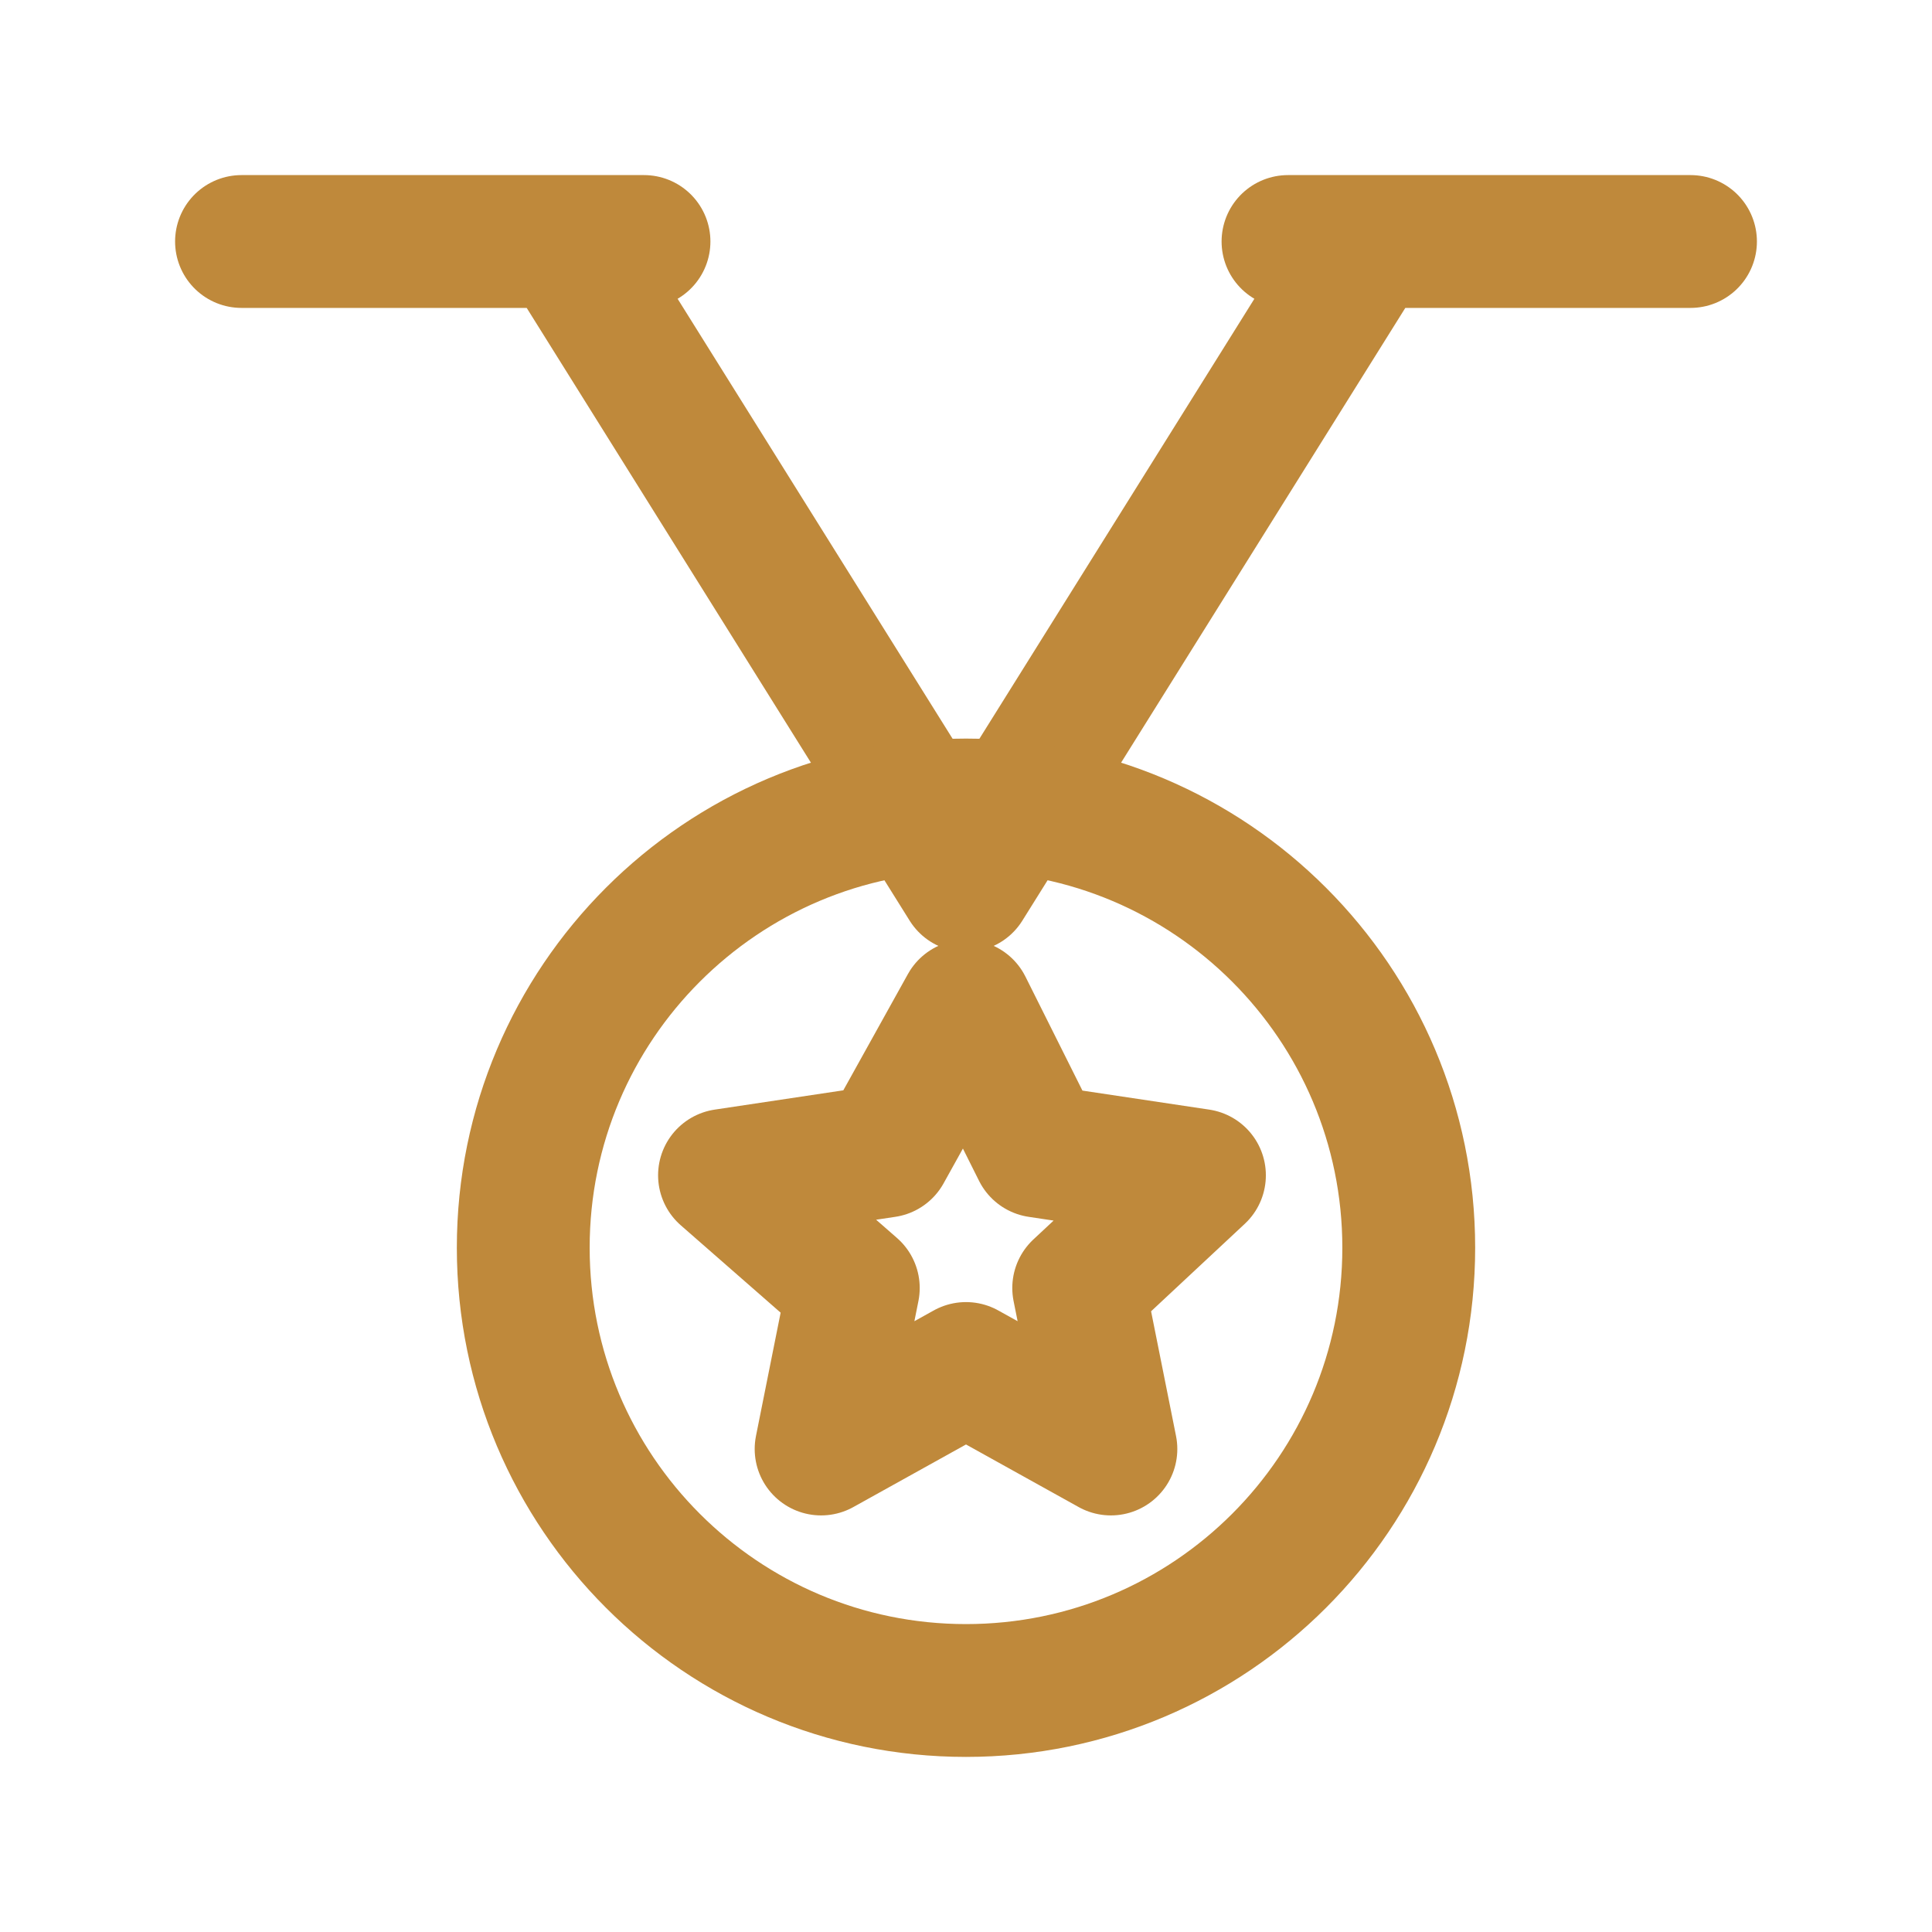
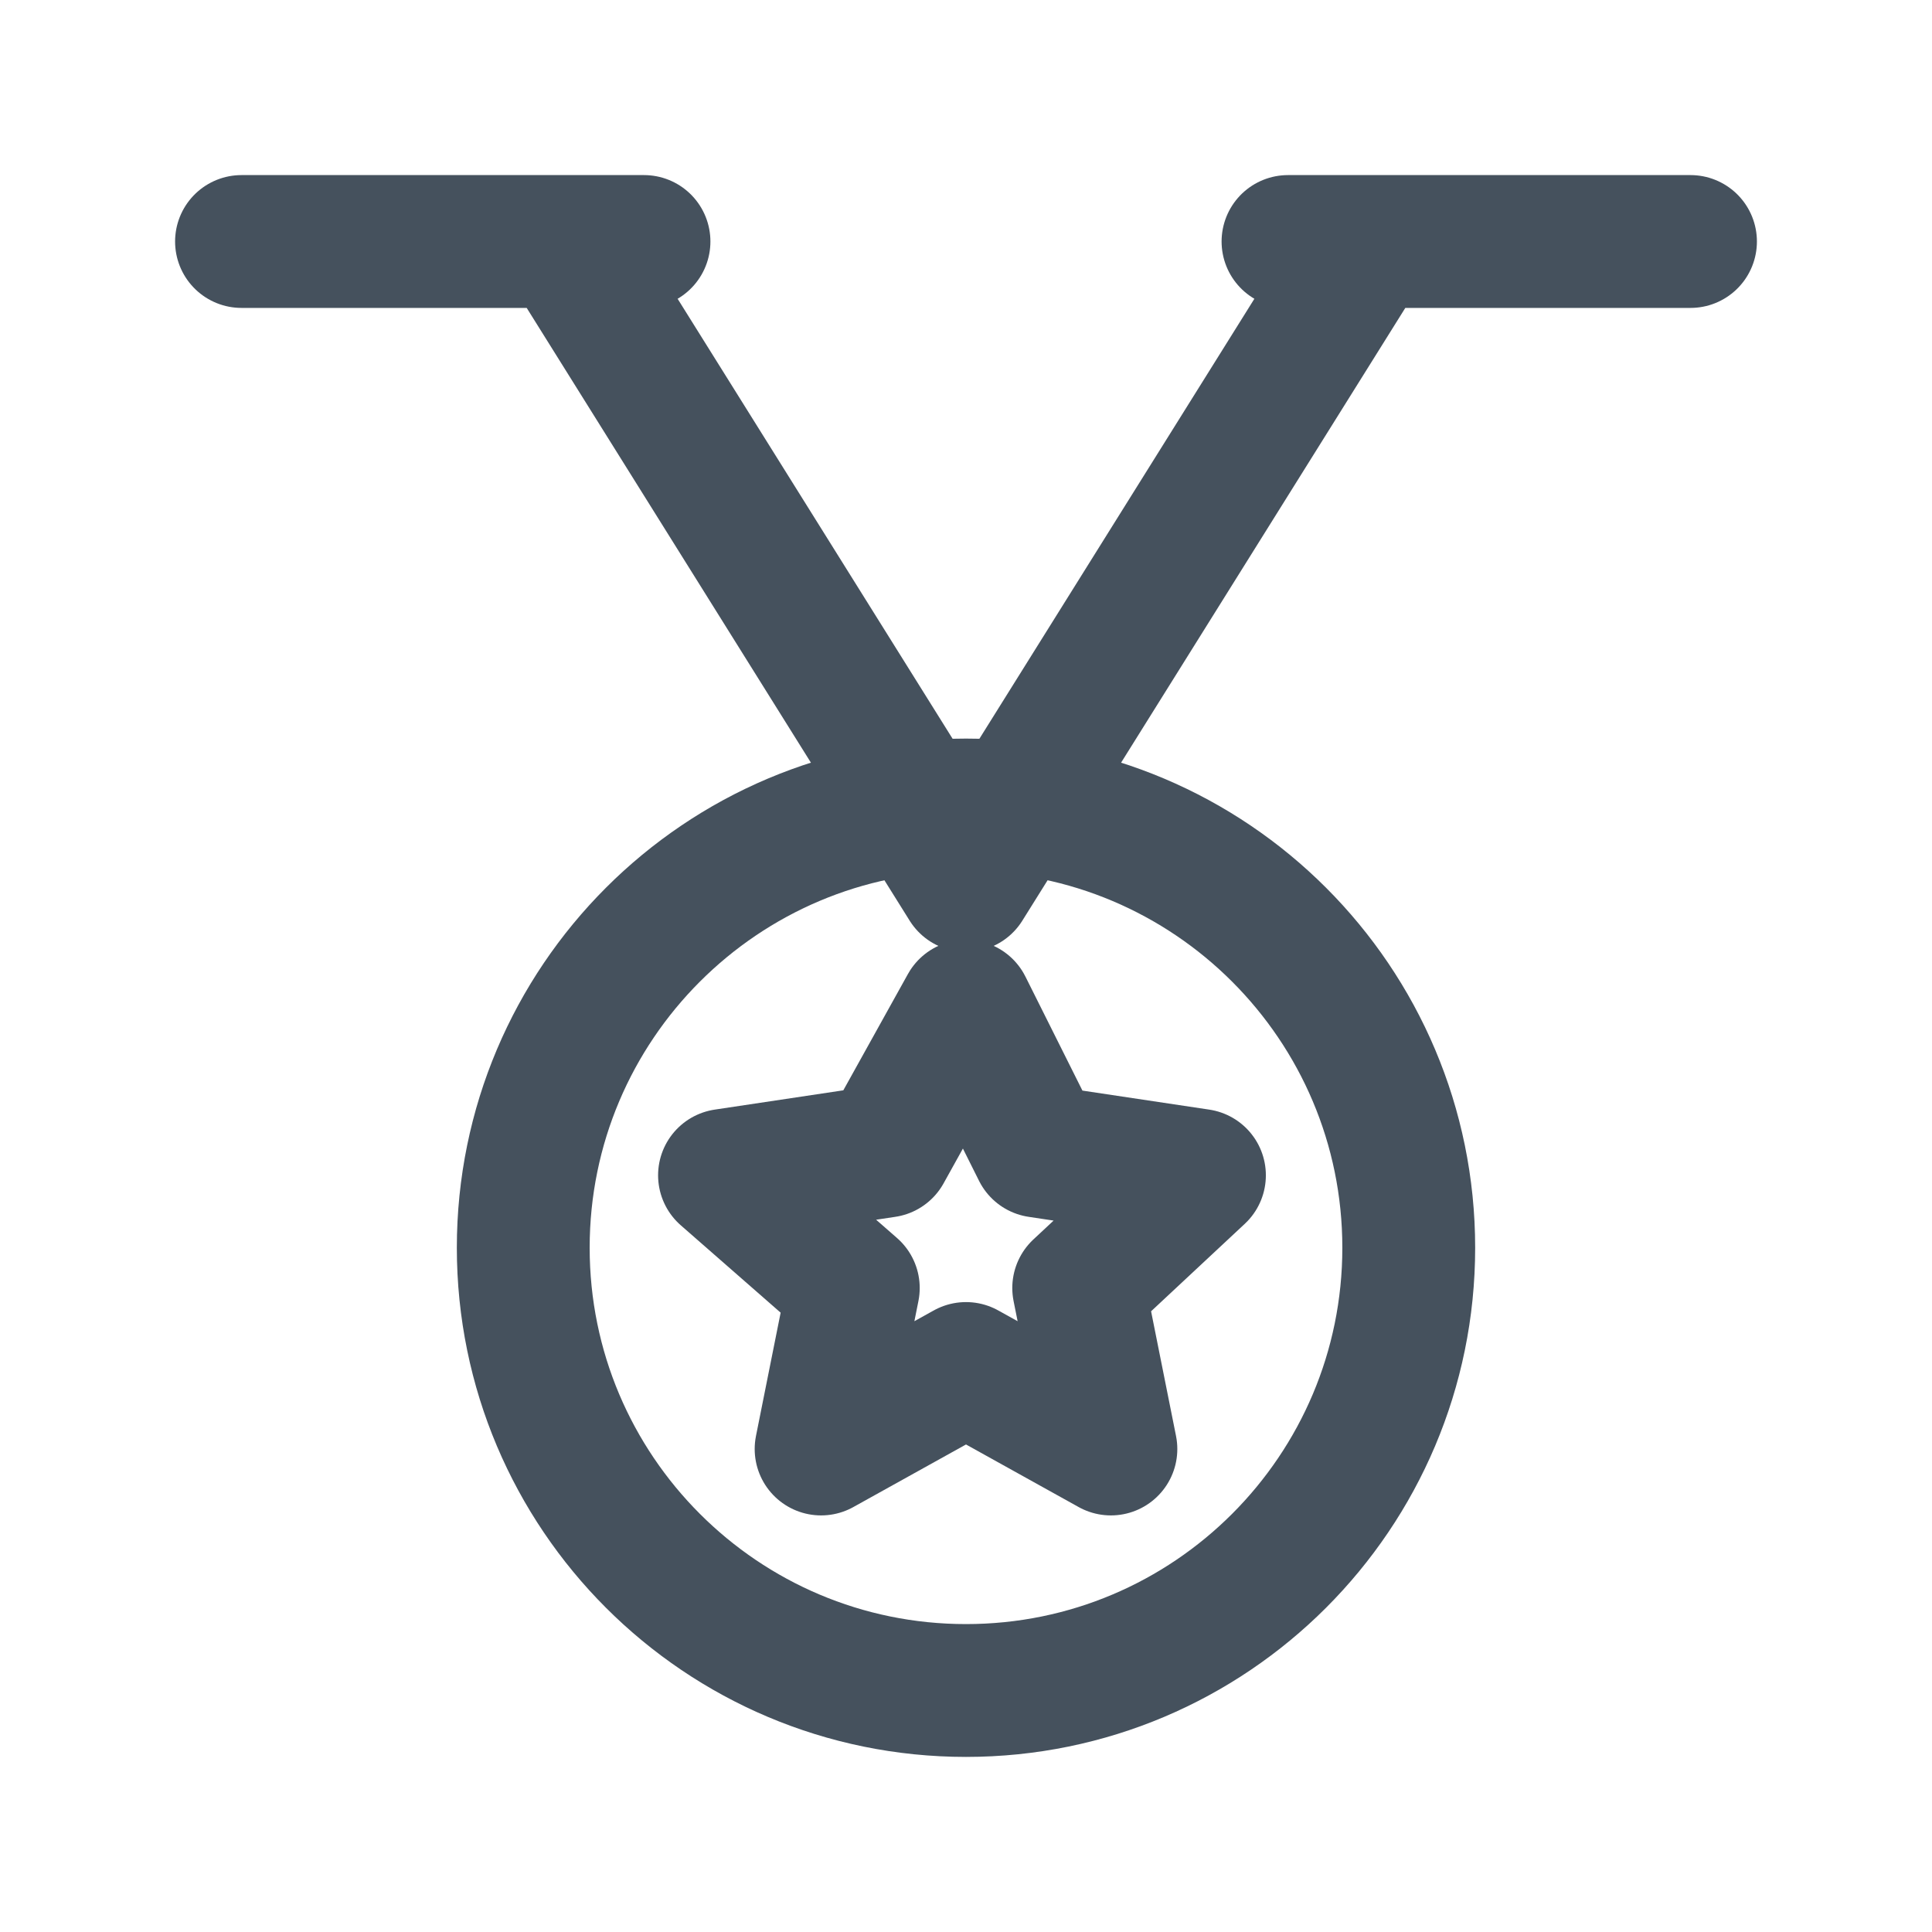
- <svg xmlns="http://www.w3.org/2000/svg" width="96" height="96" viewBox="0 0 24 24" fill="none" stroke="#bf893b" stroke-width="1.65" stroke-linecap="round" stroke-linejoin="round">
+ <svg xmlns="http://www.w3.org/2000/svg" width="96" height="96" viewBox="0 0 24 24" fill="none" stroke="#45515D" stroke-width="1.65" stroke-linecap="round" stroke-linejoin="round">
  <path d="m7 3 5 8 5-8M3 3h5m8 0h5" />
  <circle cx="12" cy="15.5" r="5.5" />
  <path d="m12 12.5.9 1.8 2 .3-1.5 1.4.4 2-1.8-1-1.8 1 .4-2L9 14.6l2-.3Z" />
</svg>
